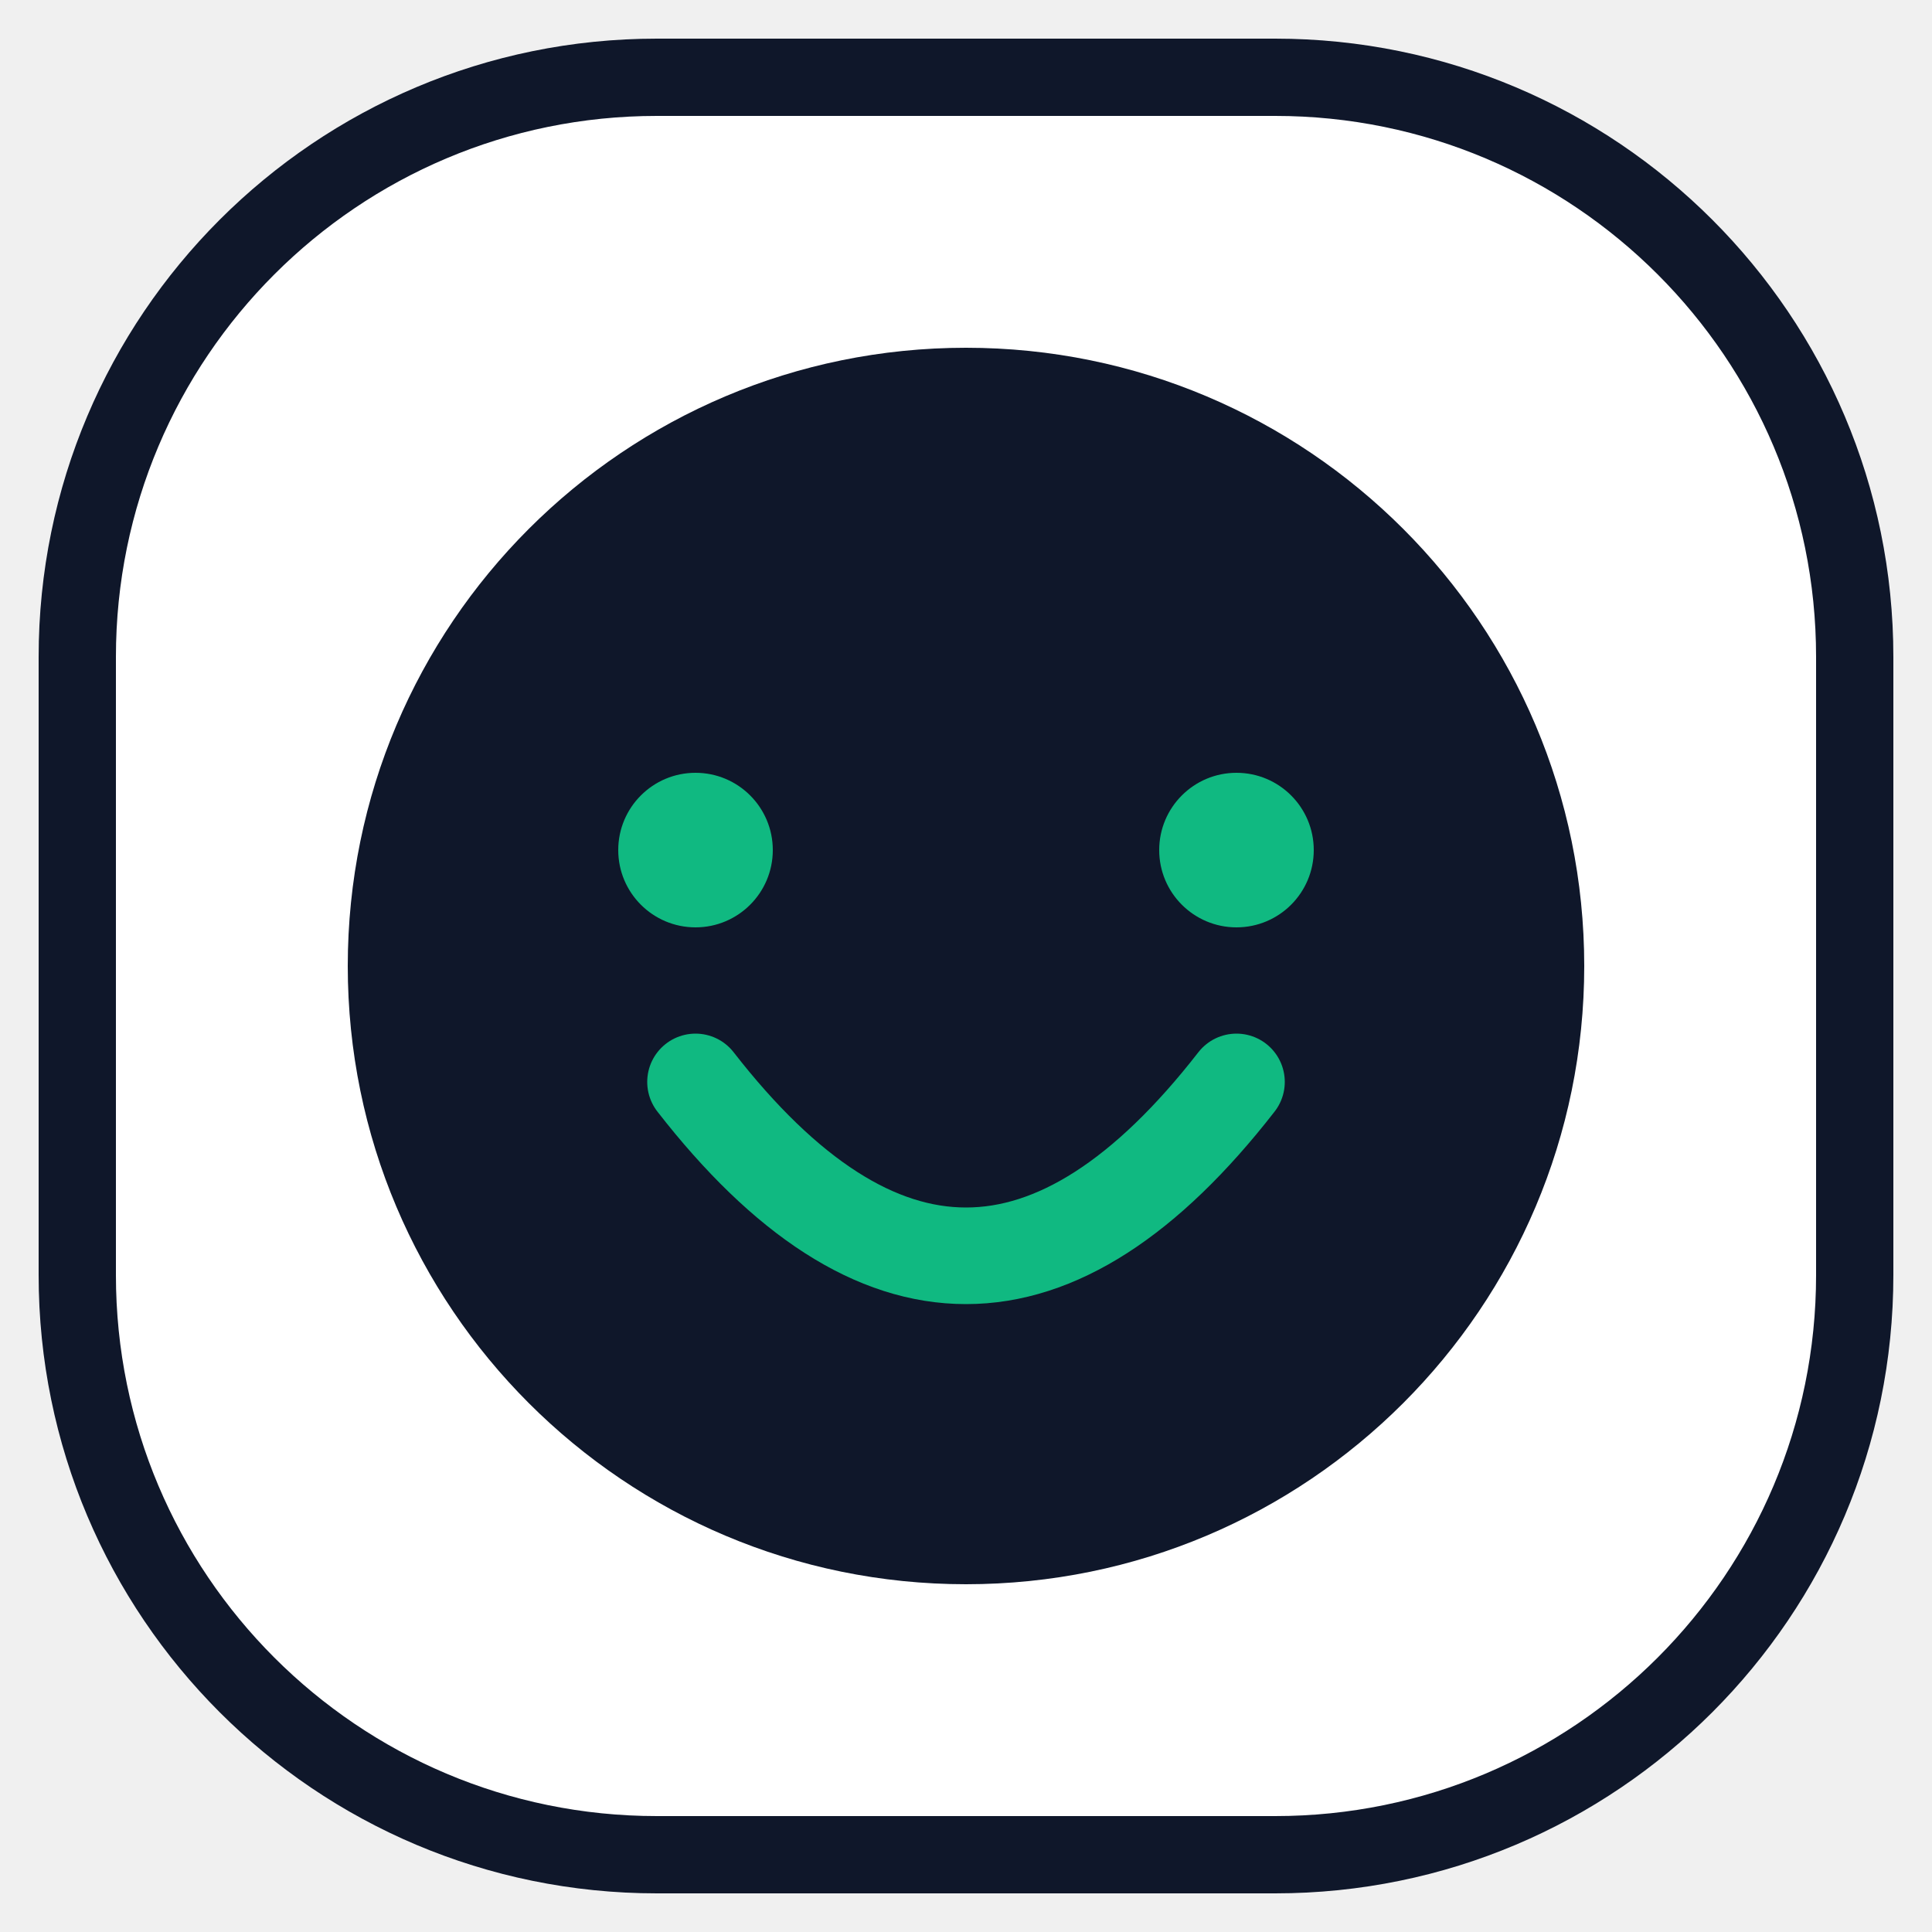
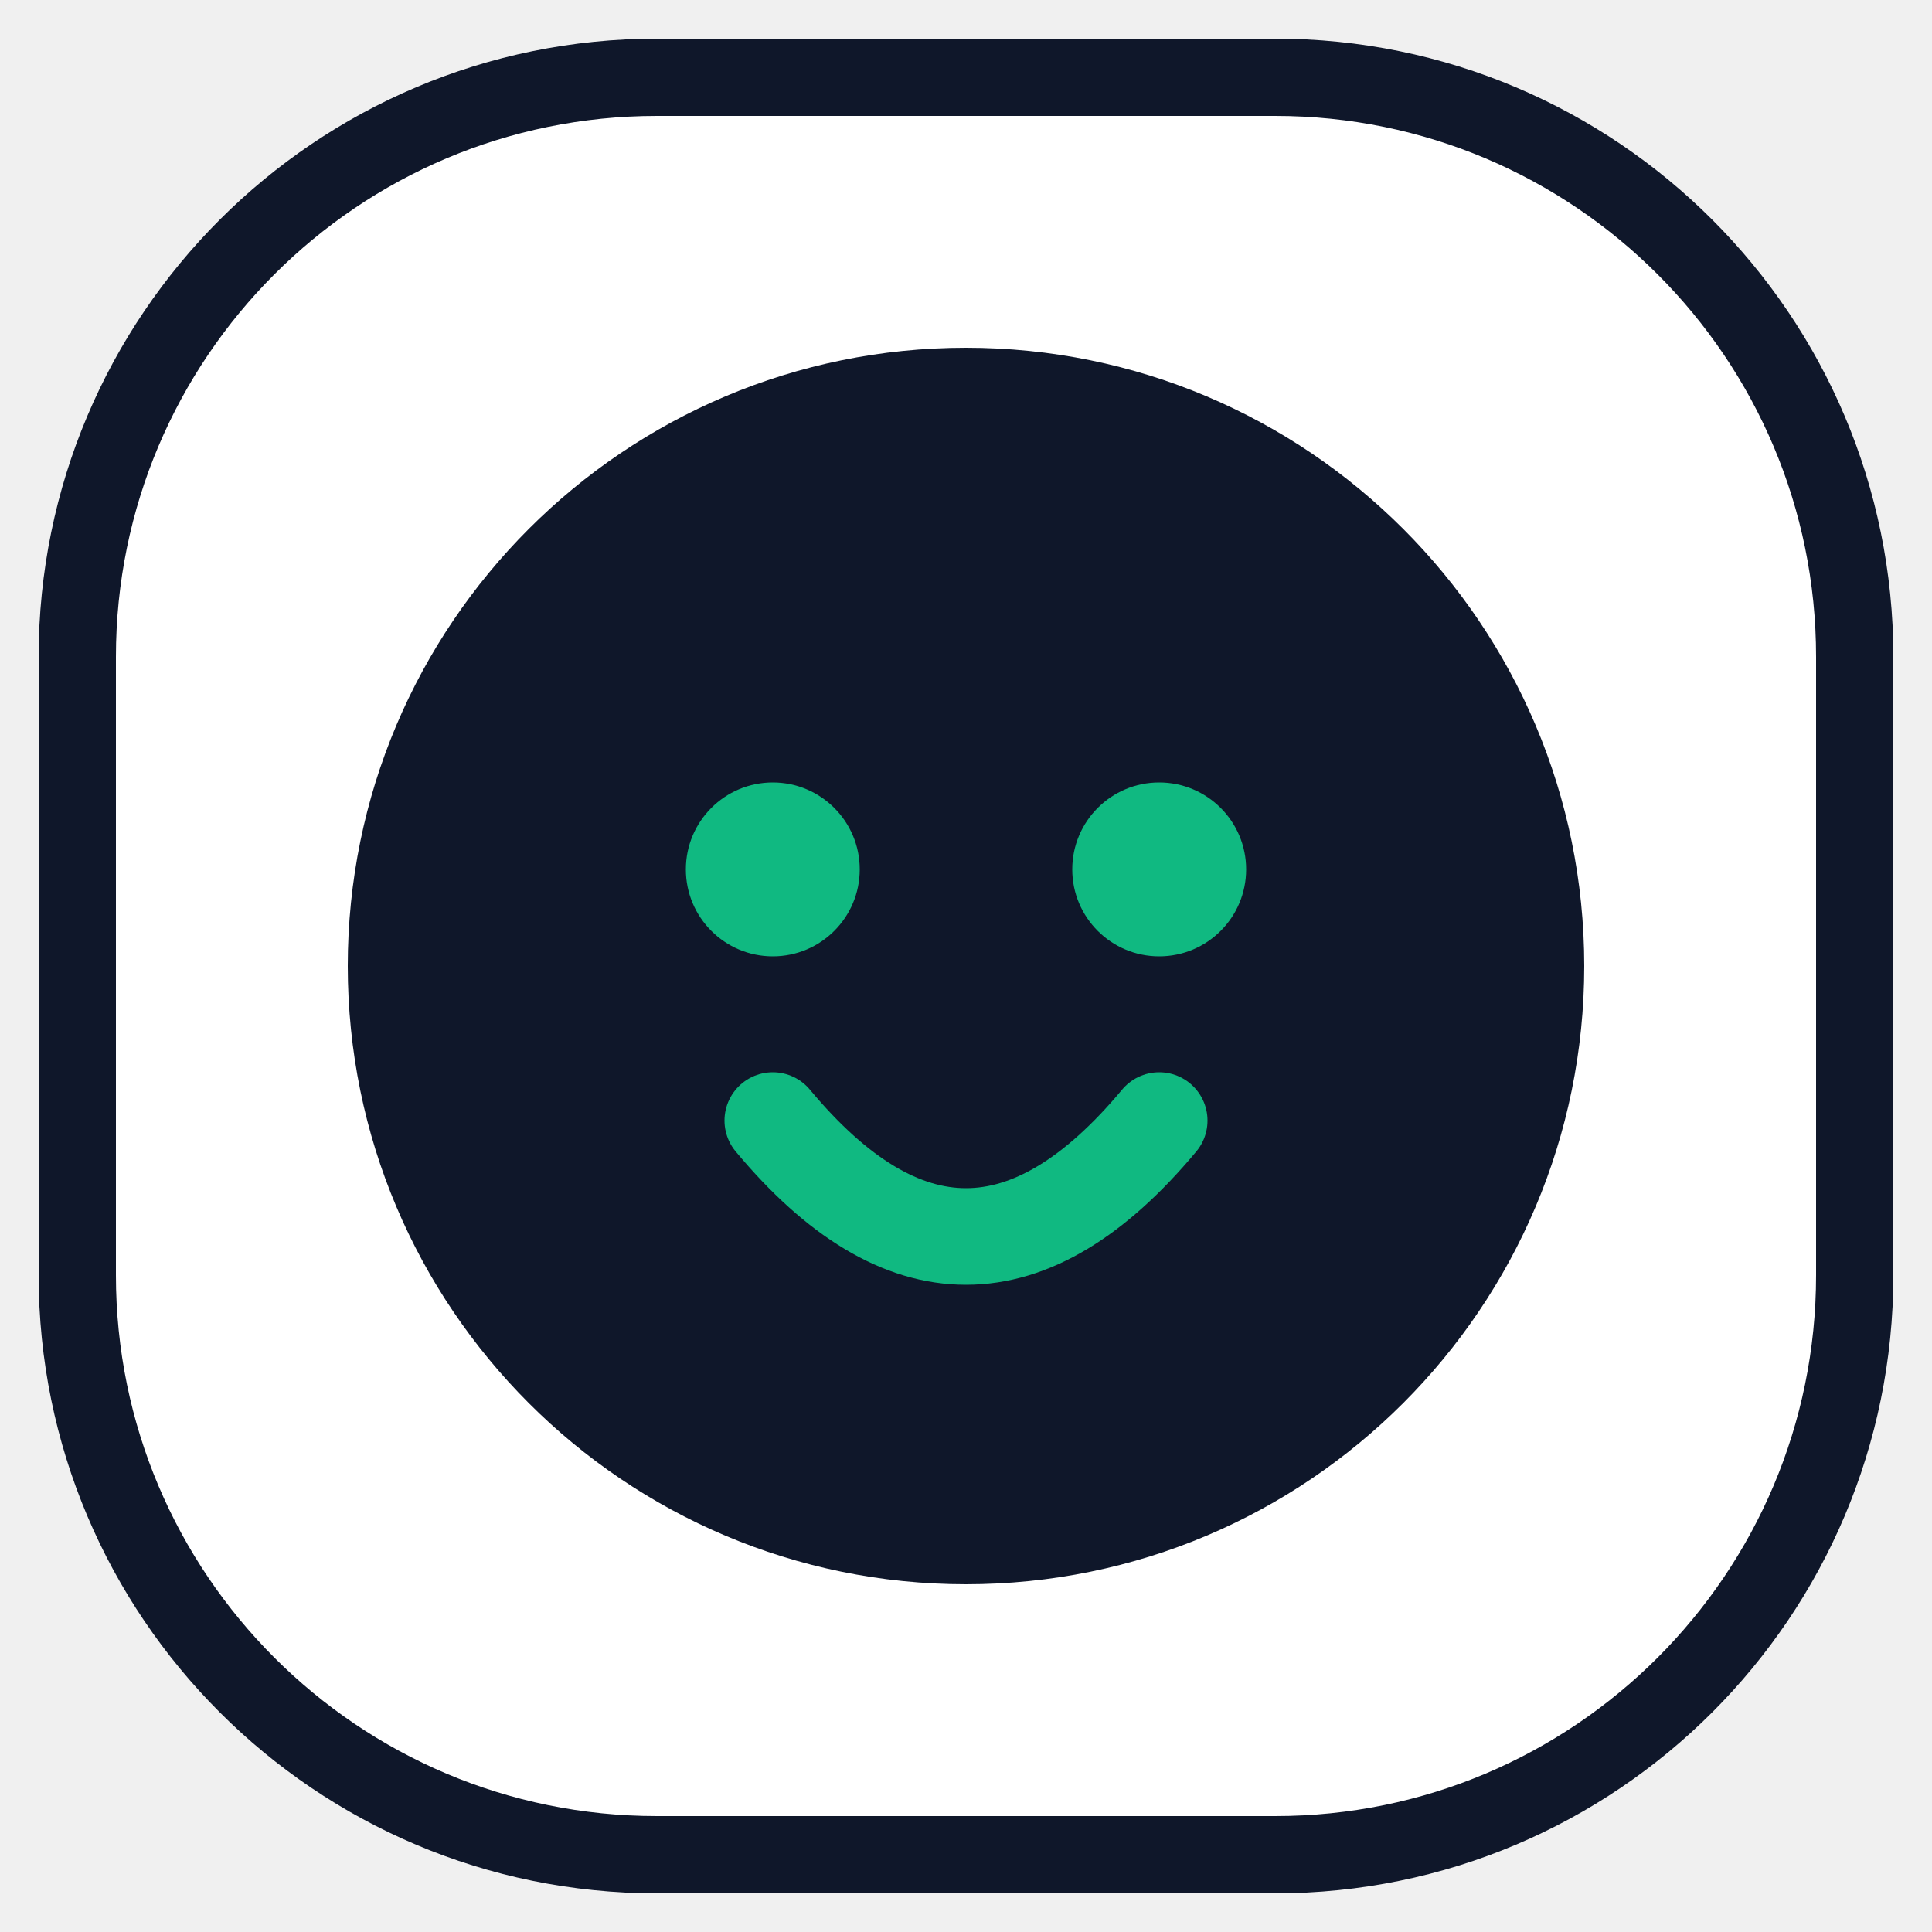
<svg xmlns="http://www.w3.org/2000/svg" viewBox="0 0 100 100" fill="none">
  <rect x="4" y="4" width="92" height="92" rx="30" fill="white" stroke="#0f172a" stroke-width="4" />
  <circle cx="50" cy="50" r="32" fill="#0f172a" />
-   <circle cx="36" cy="44" r="4" fill="#10b981" />
-   <circle cx="64" cy="44" r="4" fill="#10b981" />
-   <path d="M 36 56 Q 50 74 64 56" stroke="#10b981" stroke-width="5" stroke-linecap="round" fill="none" />
+   <circle cx="40" cy="45" r="4.5" fill="#10b981" />
+   <circle cx="60" cy="45" r="4.5" fill="#10b981" />
+   <path d="M 40 58 Q 50 70 60 58" stroke="#10b981" stroke-width="5" stroke-linecap="round" fill="none" />
</svg>
